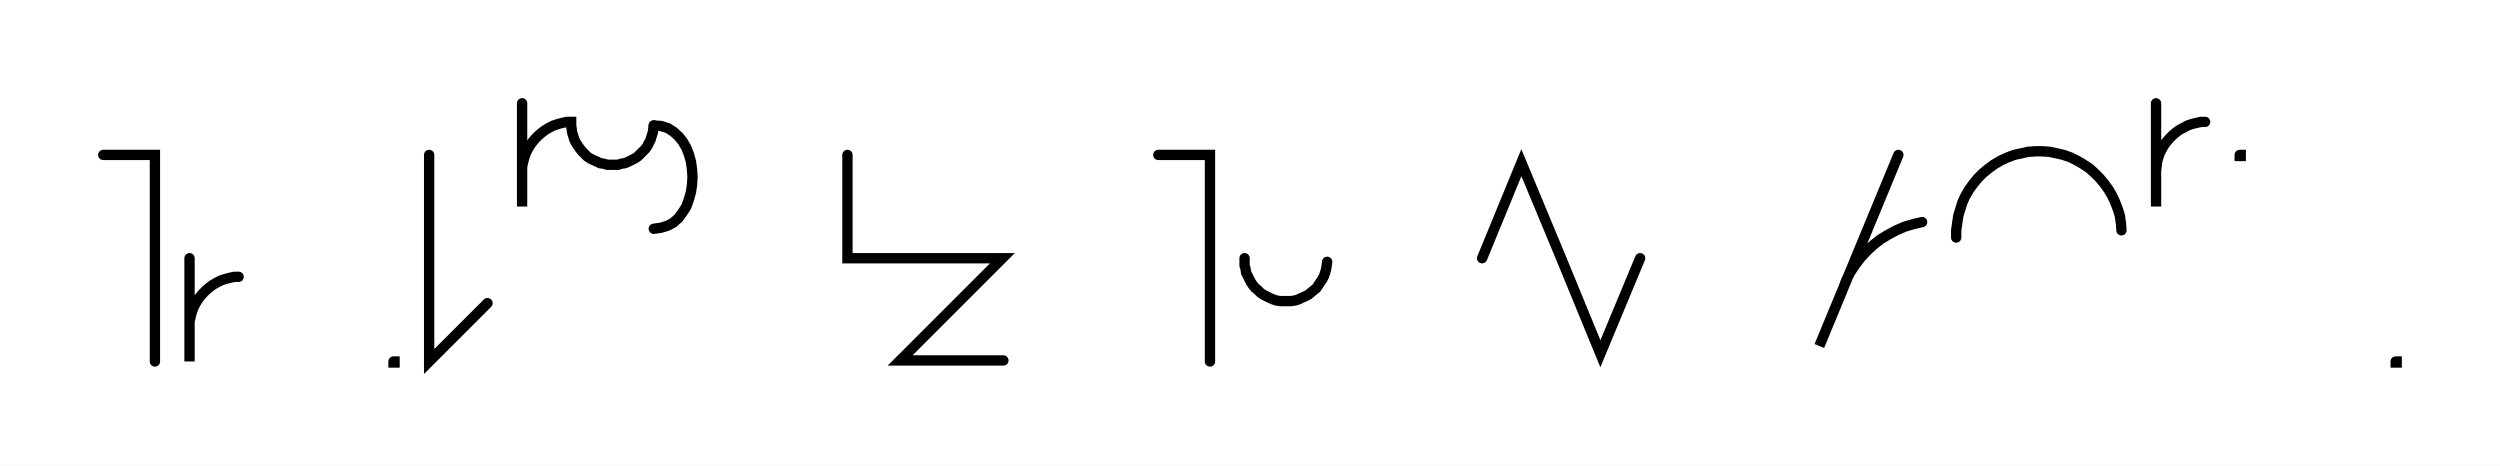
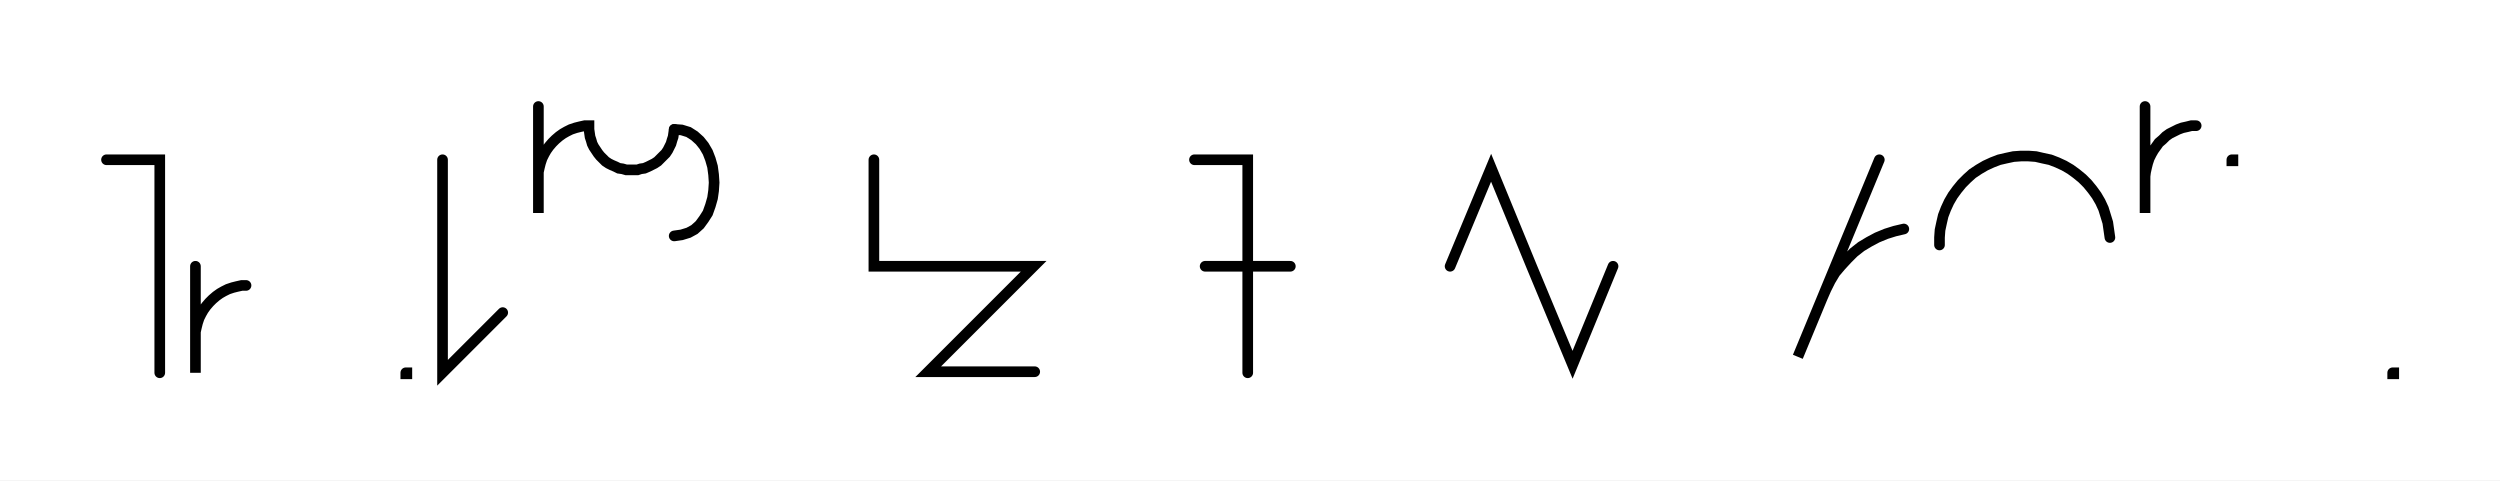
- <svg xmlns="http://www.w3.org/2000/svg" width="484.104" height="90.2" style="fill:none; stroke-linecap:round;">
+ <svg xmlns="http://www.w3.org/2000/svg" width="469.452" height="90.2" style="fill:none; stroke-linecap:round;">
  <rect width="100%" height="100%" fill="#FFFFFF" />
  <path stroke="#000000" stroke-width="2" d="M 550,75" />
  <path stroke="#000000" stroke-width="2" d="M 20,30 30,30 30,70" />
  <path stroke="#000000" stroke-width="2" d="M 36.7,70" />
  <path stroke="#000000" stroke-width="2" d="M 36.7,50 36.7,70 36.7,64 36.7,63.1 36.7,62.3 36.9,61.4 37.1,60.6 37.4,59.7 37.8,58.9 38.2,58.2 38.7,57.5 39.3,56.8 39.9,56.2 40.6,55.6 41.3,55.1 42,54.7 42.8,54.3 43.7,54 44.5,53.8 45.4,53.6 46.2,53.6" />
  <path stroke="#000000" stroke-width="2" d="M 76.2,70" />
  <path stroke="#000000" stroke-width="2" d="M 76.2,70 76.4,70 76.4,70.2 76.2,70.2 76.2,70" />
  <path stroke="#000000" stroke-width="2" d="M 83.1,70" />
  <path stroke="#000000" stroke-width="2" d="M 83.1,30 83.1,70 94.4,58.7" />
  <path stroke="#000000" stroke-width="2" d="M 101.1,70" />
  <path stroke="#000000" stroke-width="2" d="M 101.1,20 101.1,40 101.1,34 101.1,33.1 101.1,32.3 101.3,31.4 101.5,30.6 101.8,29.7 102.2,28.9 102.6,28.2 103.1,27.5 103.7,26.8 104.3,26.2 105,25.6 105.7,25.1 106.4,24.7 107.2,24.3 108.1,24 108.9,23.8 109.8,23.6 110.6,23.6 110.6,24.3 110.7,25 110.8,25.7 111,26.3 111.2,27 111.5,27.6 111.9,28.2 112.3,28.8 112.7,29.3 113.2,29.8 113.7,30.3 114.3,30.7 114.9,31 115.6,31.3 116.2,31.6 116.9,31.7 117.6,31.9 118.3,31.9 119,31.9 119.7,31.9 120.3,31.7 121,31.6 121.7,31.3 122.3,31 122.9,30.7 123.5,30.3 124,29.8 124.5,29.3 125,28.8 125.4,28.2 125.7,27.6 126,27 126.2,26.3 126.4,25.7 126.5,25 126.6,24.3" />
  <path stroke="#000000" stroke-width="2" d="M 126.6,24.3 128,24.4 129.3,24.8 130.4,25.5 131.4,26.4 132.2,27.4 132.9,28.6 133.4,29.9 133.8,31.3 134,32.8 134.1,34.3 134,35.8 133.8,37.2 133.4,38.6 132.9,40 132.2,41.1 131.4,42.2 130.4,43.1 129.3,43.7 128,44.1 126.6,44.3" />
  <path stroke="#000000" stroke-width="2" d="M 164.1,70" />
  <path stroke="#000000" stroke-width="2" d="M 164.1,30 164.1,50 174.1,50 194.1,50 174.3,69.8 194.3,69.8" />
  <path stroke="#000000" stroke-width="2" d="M 224.3,70" />
  <path stroke="#000000" stroke-width="2" d="M 224.3,30 234.3,30 234.3,70" />
-   <path stroke="#000000" stroke-width="2" d="M 241,70" />
-   <path stroke="#000000" stroke-width="2" d="M 241,50 241,50.7 241,51.4 241.2,52.1 241.3,52.8 241.6,53.4 241.9,54 242.2,54.6 242.6,55.2 243.1,55.8 243.6,56.2 244.1,56.7 244.7,57.1 245.3,57.4 245.9,57.7 246.6,58 247.2,58.2 247.9,58.3 248.6,58.3 249.3,58.3 250,58.3 250.7,58.2 251.4,58 252,57.7 252.7,57.4 253.3,57.1 253.8,56.7 254.4,56.2 254.9,55.8 255.3,55.2 255.7,54.6 256.1,54 256.4,53.4 256.6,52.8 256.8,52.1 256.9,51.4 257,50.7" />
-   <path stroke="#000000" stroke-width="2" d="M 287,70" />
-   <path stroke="#000000" stroke-width="2" d="M 287,50 294.6,31.5 302.3,50 309.9,68.5 317.6,50" />
-   <path stroke="#000000" stroke-width="2" d="M 347.6,70" />
-   <path stroke="#000000" stroke-width="2" d="M 367.6,30 352.3,67 356.9,55.9 357.5,54.3 358.3,52.7 359.3,51.2 360.3,49.9 361.5,48.6 362.8,47.4 364.2,46.3 365.7,45.4 367.2,44.6 368.8,43.9 370.5,43.4 372.2,43" />
-   <path stroke="#000000" stroke-width="2" d="M 378.8,70" />
-   <path stroke="#000000" stroke-width="2" d="M 378.8,46 378.8,44.6 379,43.2 379.2,41.8 379.6,40.5 380,39.2 380.6,37.9 381.3,36.7 382.1,35.6 383,34.5 384,33.5 385.1,32.6 386.2,31.8 387.4,31.1 388.7,30.5 390,30 391.4,29.7 392.7,29.4 394.1,29.3 395.5,29.3 396.9,29.4 398.3,29.7 399.6,30 401,30.5 402.2,31.1 403.4,31.8 404.6,32.6 405.6,33.5 406.6,34.5 407.5,35.6 408.3,36.7 409,37.9 409.6,39.2 410.1,40.5 410.5,41.8 410.7,43.2 410.8,44.6" />
-   <path stroke="#000000" stroke-width="2" d="M 417.5,70" />
-   <path stroke="#000000" stroke-width="2" d="M 417.5,20 417.5,40 417.5,34 417.5,33.1 417.6,32.3 417.7,31.4 417.9,30.6 418.2,29.7 418.6,28.9 419,28.2 419.5,27.5 420.1,26.8 420.7,26.2 421.4,25.6 422.1,25.1 422.9,24.7 423.6,24.3 424.5,24 425.3,23.8 426.2,23.6 427,23.6" />
-   <path stroke="#000000" stroke-width="2" d="M 433.7,70" />
-   <path stroke="#000000" stroke-width="2" d="M 433.7,30 433.9,30 433.9,30.2 433.7,30.2 433.7,30" />
-   <path stroke="#000000" stroke-width="2" d="M 463.9,70" />
-   <path stroke="#000000" stroke-width="2" d="M 463.9,70 464.1,70 464.1,70.2 463.9,70.2 463.9,70" />
-   <path stroke="#000000" stroke-width="2" d="M 494.1,70" />
+   <path stroke="#000000" stroke-width="2" d="M 234.3,50" />
+   <path stroke="#000000" stroke-width="2" d="M 226.3,50 242.3,50" />
+   <path stroke="#000000" stroke-width="2" d="M 272.3,70" />
+   <path stroke="#000000" stroke-width="2" d="M 272.3,50 280,31.5 287.6,50 295.3,68.5 302.9,50" />
+   <path stroke="#000000" stroke-width="2" d="M 332.9,70" />
+   <path stroke="#000000" stroke-width="2" d="M 352.9,30 337.6,67 342.2,55.9 342.9,54.3 343.7,52.7 344.6,51.2 345.7,49.9 346.9,48.6 348.1,47.4 349.5,46.3 351,45.4 352.5,44.6 354.2,43.9 355.8,43.4 357.5,43" />
+   <path stroke="#000000" stroke-width="2" d="M 364.2,70" />
+   <path stroke="#000000" stroke-width="2" d="M 364.2,46 364.2,44.6 364.3,43.2 364.6,41.8 364.9,40.5 365.4,39.2 366,37.9 366.7,36.7 367.5,35.6 368.4,34.5 369.4,33.5 370.4,32.6 371.6,31.8 372.8,31.1 374.1,30.5 375.4,30 376.7,29.7 378.1,29.4 379.5,29.3 380.9,29.3 382.3,29.4 383.6,29.7 385,30 386.3,30.5 387.6,31.1 388.8,31.8 389.9,32.6 391,33.5 392,34.5 392.9,35.6 393.7,36.7 394.4,37.9 395,39.2 395.4,40.5 395.8,41.8 396,43.2 396.2,44.6" />
+   <path stroke="#000000" stroke-width="2" d="M 402.8,70" />
+   <path stroke="#000000" stroke-width="2" d="M 402.8,20 402.8,40 402.8,34 402.8,33.1 402.9,32.3 403.1,31.4 403.3,30.6 403.6,29.7 404,28.9 404.4,28.2 404.9,27.5 405.4,26.8 406.1,26.2 406.7,25.6 407.4,25.1 408.2,24.7 409,24.3 409.8,24 410.7,23.8 411.5,23.6 412.4,23.6" />
+   <path stroke="#000000" stroke-width="2" d="M 419.1,70" />
+   <path stroke="#000000" stroke-width="2" d="M 419.1,30 419.3,30 419.3,30.2 419.1,30.2 419.1,30" />
+   <path stroke="#000000" stroke-width="2" d="M 449.3,70" />
+   <path stroke="#000000" stroke-width="2" d="M 449.3,70 449.5,70 449.5,70.2 449.3,70.2 449.3,70" />
+   <path stroke="#000000" stroke-width="2" d="M 479.5,70" />
</svg>
